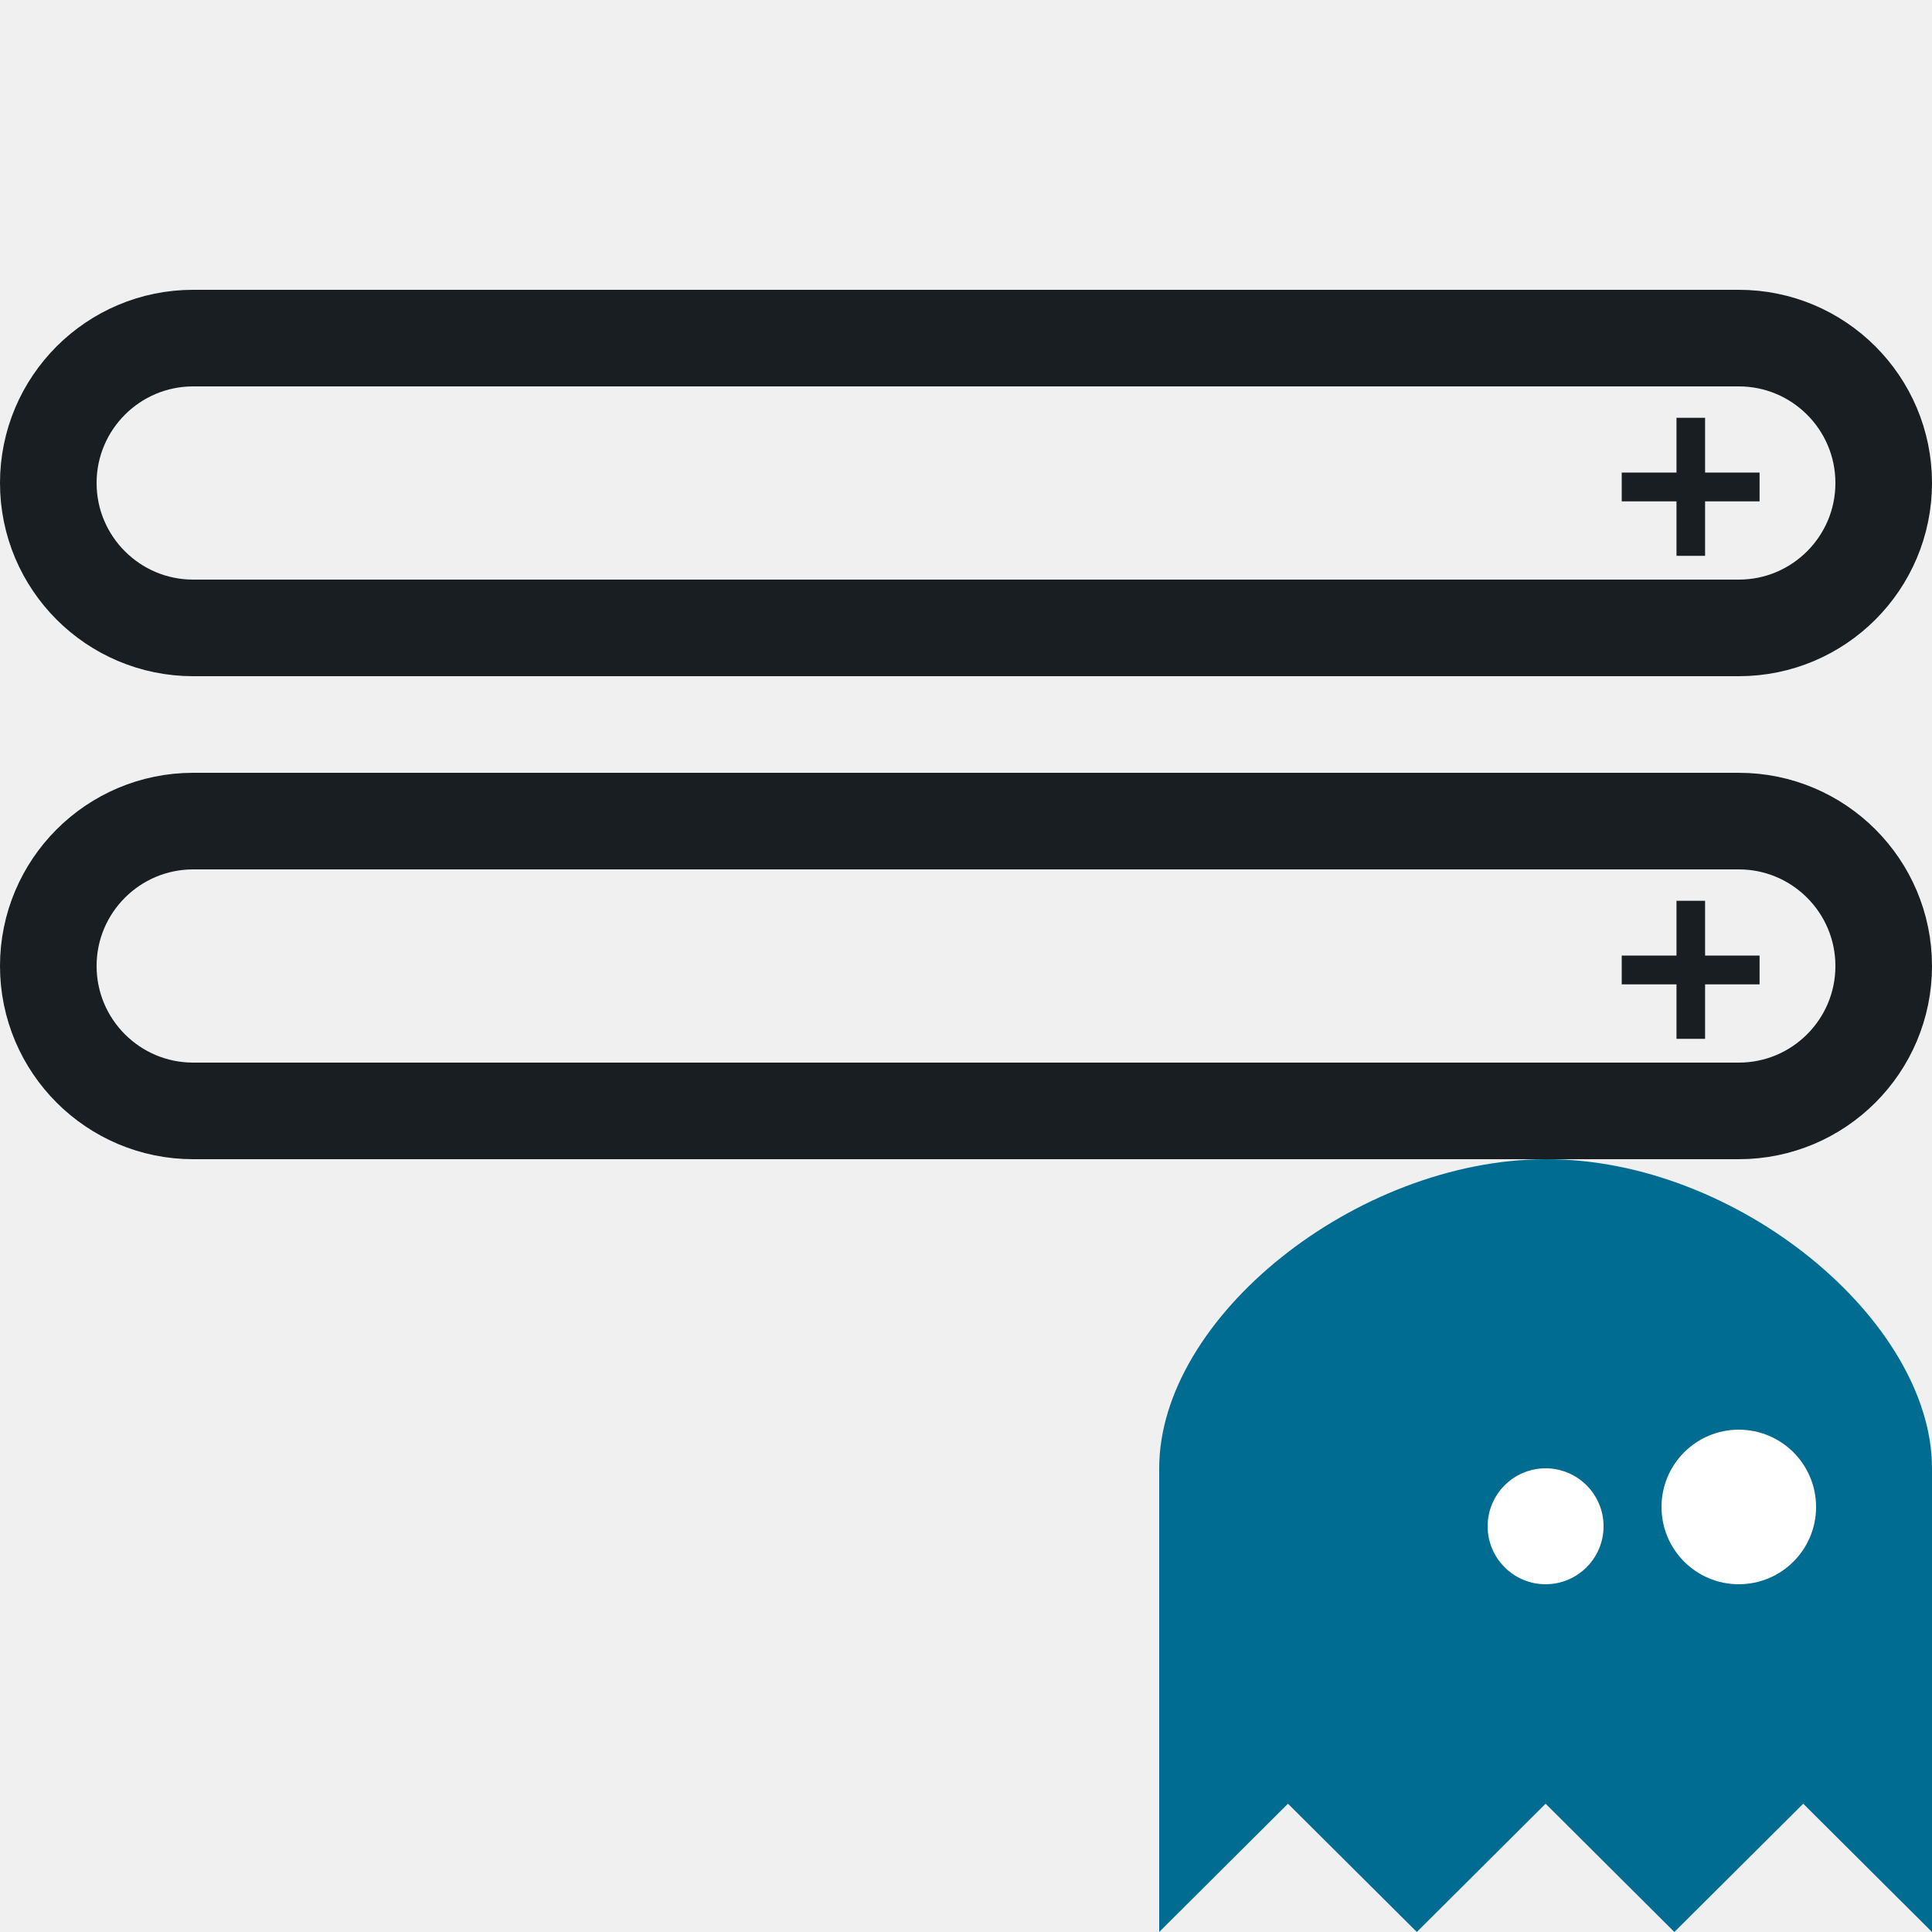
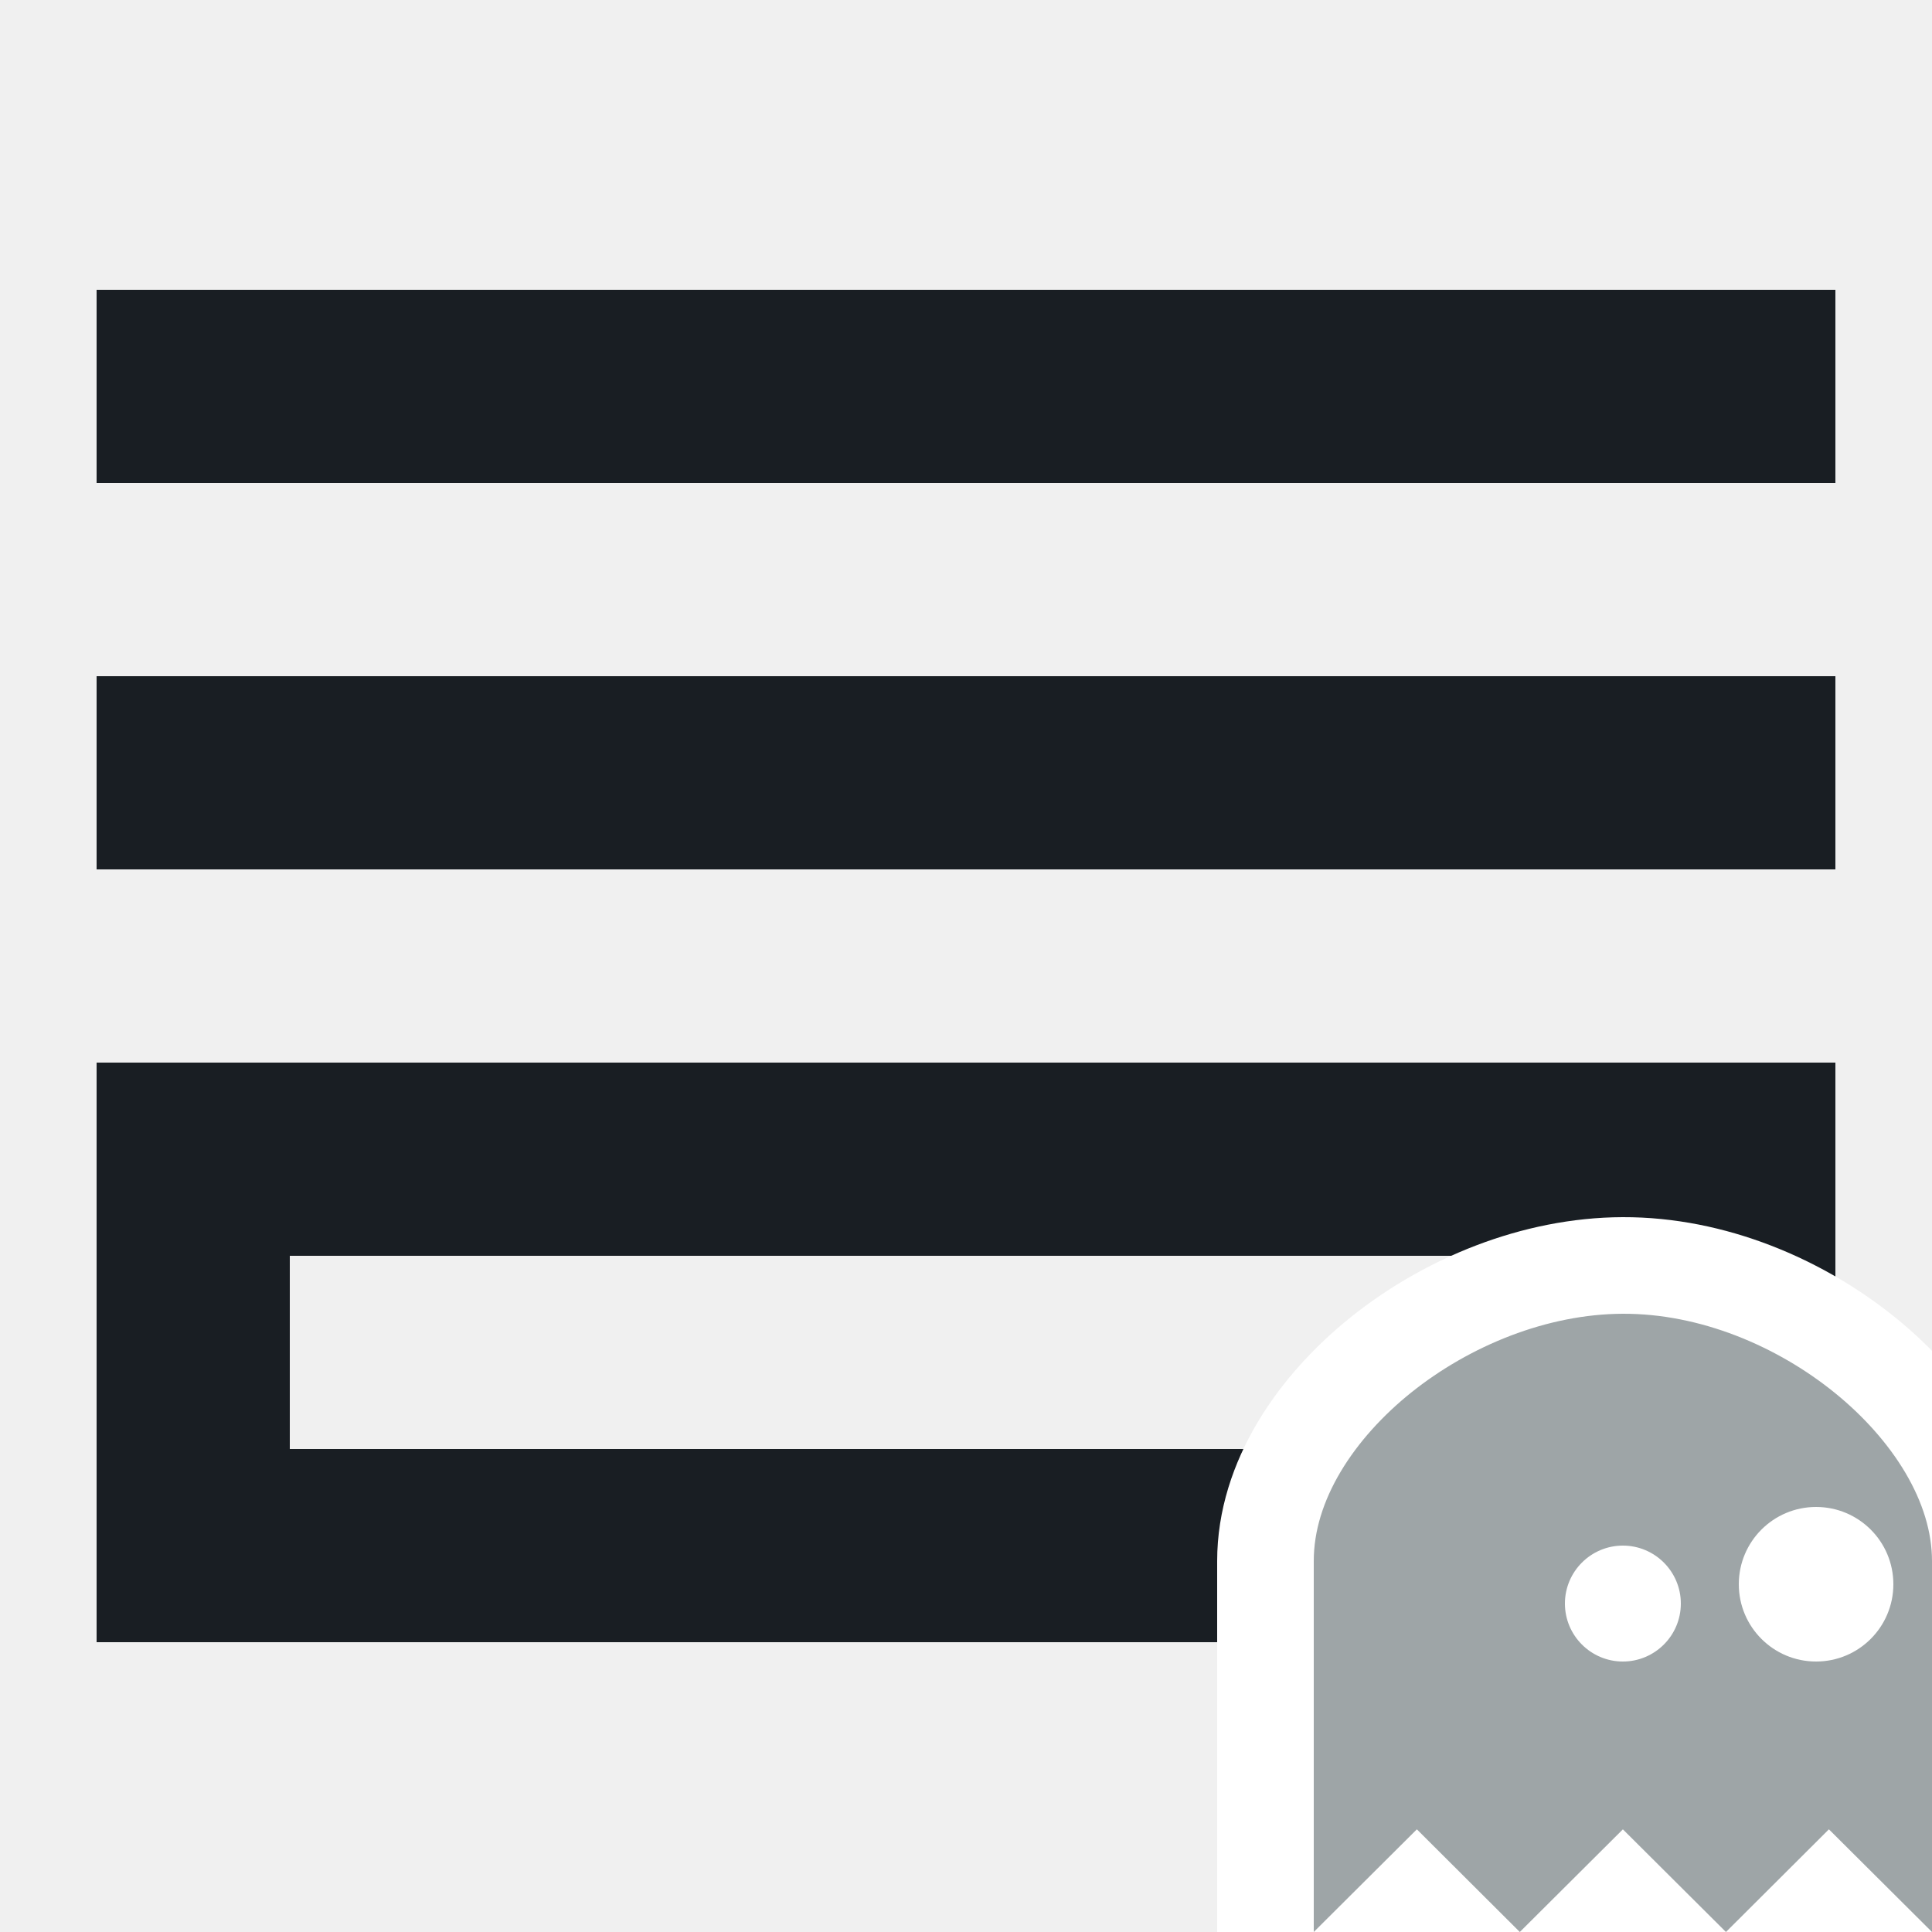
<svg xmlns="http://www.w3.org/2000/svg" width="20" height="20" viewBox="0 0 20 20" fill="none">
  <g id="accordion">
-     <path id="Vector" d="M2 0.5H18C18.828 0.5 19.5 1.172 19.5 2C19.5 2.828 18.828 3.5 18 3.5H2C1.172 3.5 0.5 2.828 0.5 2C0.5 1.172 1.172 0.5 2 0.5Z" transform="translate(0 3)" stroke="#191E23" />
-     <path id="Vector_2" d="M2 0.5H18C18.828 0.5 19.5 1.172 19.5 2C19.5 2.828 18.828 3.5 18 3.5H2C1.172 3.5 0.5 2.828 0.5 2C0.5 1.172 1.172 0.5 2 0.5Z" transform="translate(0 8)" stroke="#191E23" />
-     <path id="+" d="M2.215 2.29H1.651V2.854H1.355V2.29H0.788V1.992H1.355V1.425H1.651V1.992H2.215V2.29Z" transform="translate(16 2.89999)" fill="#191E23" />
-     <path id="+_2" d="M2.215 2.29H1.651V2.854H1.355V2.29H0.788V1.992H1.355V1.425H1.651V1.992H2.215V2.29Z" transform="translate(16 7.89999)" fill="#191E23" />
+     <rect width="20" height="20" fill="black" fill-opacity="0" />
+     <g id="Outline">
+       <rect width="18" height="14" fill="black" fill-opacity="0" transform="translate(1 3)" />
+       <path id="Vector" d="M17 13V15H3V13H17ZM19 3H1V5H19V3ZM19 7H1V9H19V7ZM19 11H1V17H19V11Z" fill="#191E23" />
+     </g>
    <g id="Logo" clip-path="url(#clip0)">
-       <path id="Vector_3" d="M0 8V3.2C0 1.637 2.039 0.006 4 2.44141e-05C5.99 -0.006 8 1.676 8 3.2V8L6.667 6.672L5.333 8L4 6.672L2.667 8L1.333 6.672L0 8Z" transform="translate(12 11.9999)" fill="#016C91" />
-       <path id="Ellipse" d="M1.2 0.6C1.2 0.931 0.931 1.2 0.6 1.2C0.269 1.2 0 0.931 0 0.6C0 0.269 0.269 0 0.6 0C0.931 0 1.2 0.269 1.2 0.6Z" transform="translate(15.4 15.2)" fill="white" />
-       <path id="Ellipse_2" d="M1.6 0.8C1.6 1.242 1.242 1.6 0.8 1.6C0.358 1.6 0 1.242 0 0.8C0 0.358 0.358 0 0.8 0C1.242 0 1.6 0.358 1.6 0.8Z" transform="translate(17.2 14.8)" fill="white" />
+       <rect width="8" height="8" fill="black" fill-opacity="0" transform="translate(12 12)" />
+       <path id="Vector_2" d="M13.1 20V21.204L13.953 20.354L14.667 19.643L15.38 20.354L15.733 20.706L16.086 20.354L16.8 19.643L17.514 20.354L17.867 20.706L18.22 20.354L18.933 19.643L19.647 20.354L20.5 21.204V20V16.16C20.5 15.341 19.975 14.571 19.312 14.033C18.638 13.485 17.729 13.097 16.799 13.1C15.884 13.103 14.977 13.481 14.299 14.023C13.633 14.556 13.1 15.323 13.1 16.16V20Z" fill="#9EA5A7" stroke="white" />
+       <path id="Ellipse" d="M17.4 16.6C17.4 16.931 17.131 17.2 16.8 17.2C16.469 17.2 16.2 16.931 16.2 16.6C16.2 16.269 16.469 16 16.8 16C17.131 16 17.4 16.269 17.4 16.6Z" fill="white" />
+       <path id="Ellipse_2" d="M19.6 16.4C19.6 16.842 19.242 17.2 18.8 17.2C18.358 17.2 18 16.842 18 16.4C18 15.958 18.358 15.6 18.8 15.6C19.242 15.6 19.6 15.958 19.6 16.4Z" fill="white" />
    </g>
  </g>
  <defs>
    <clipPath id="clip0">
      <rect width="8" height="8" fill="white" transform="translate(12 12)" />
    </clipPath>
  </defs>
</svg>
